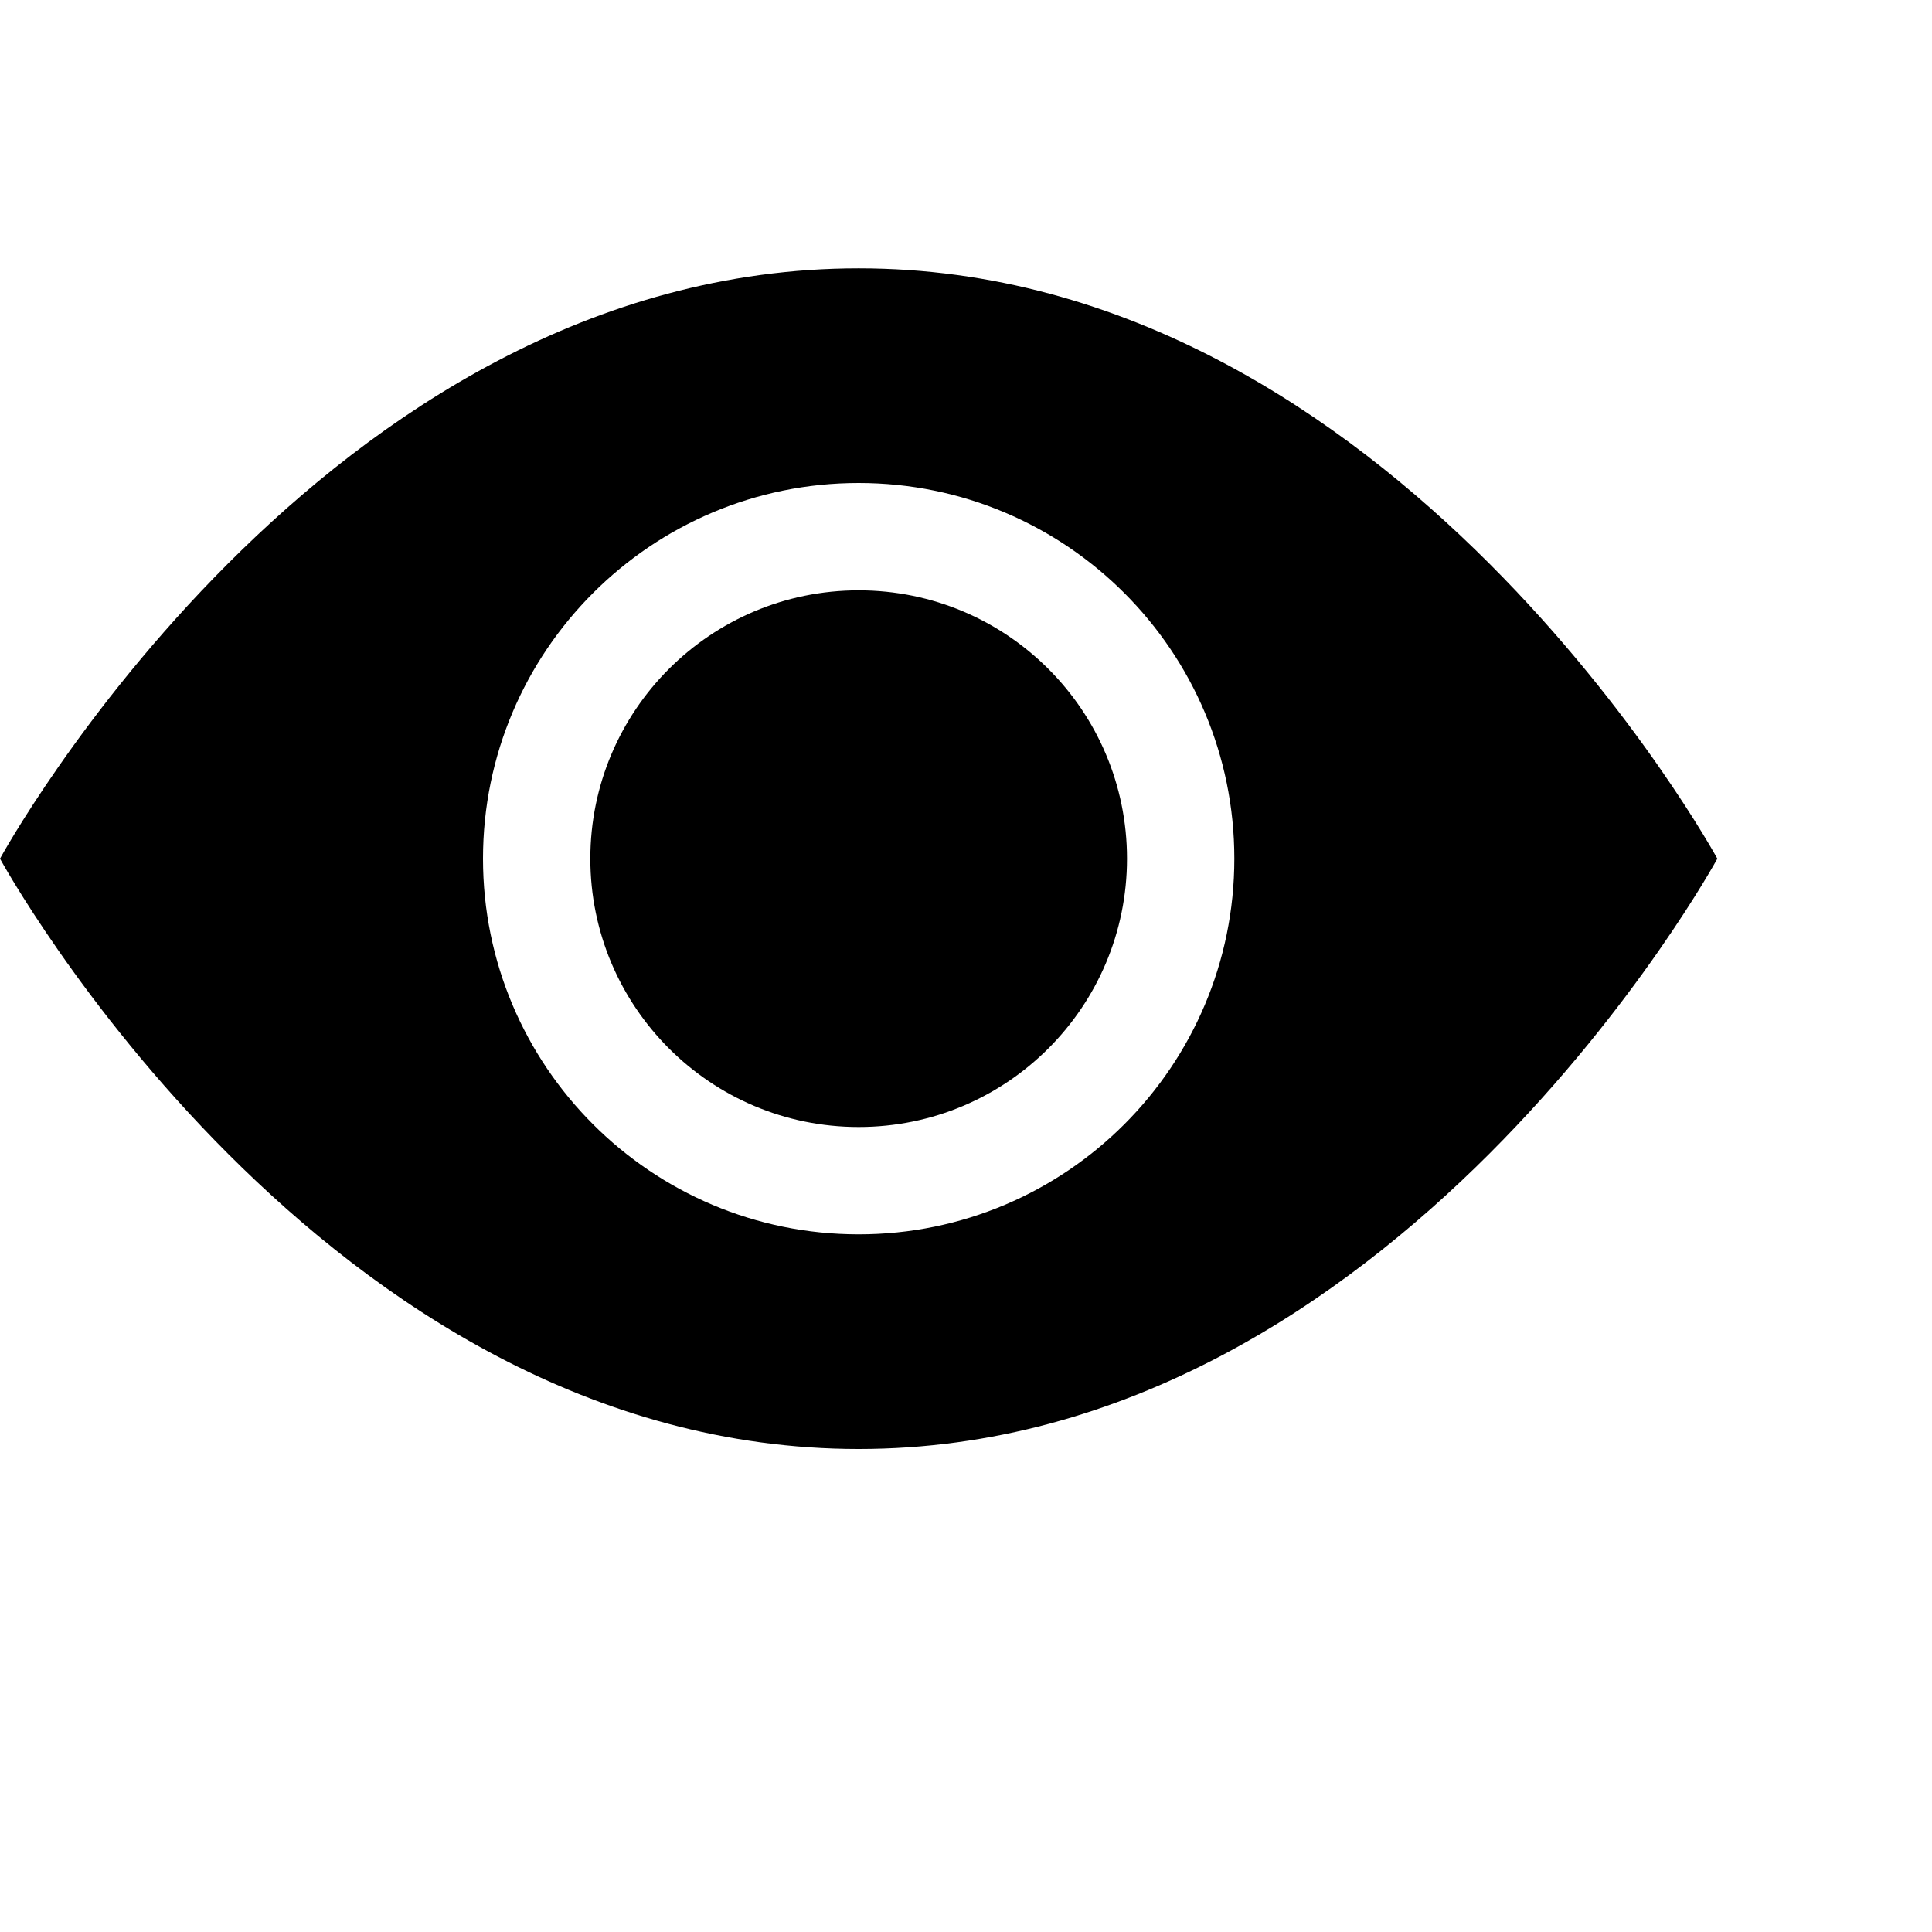
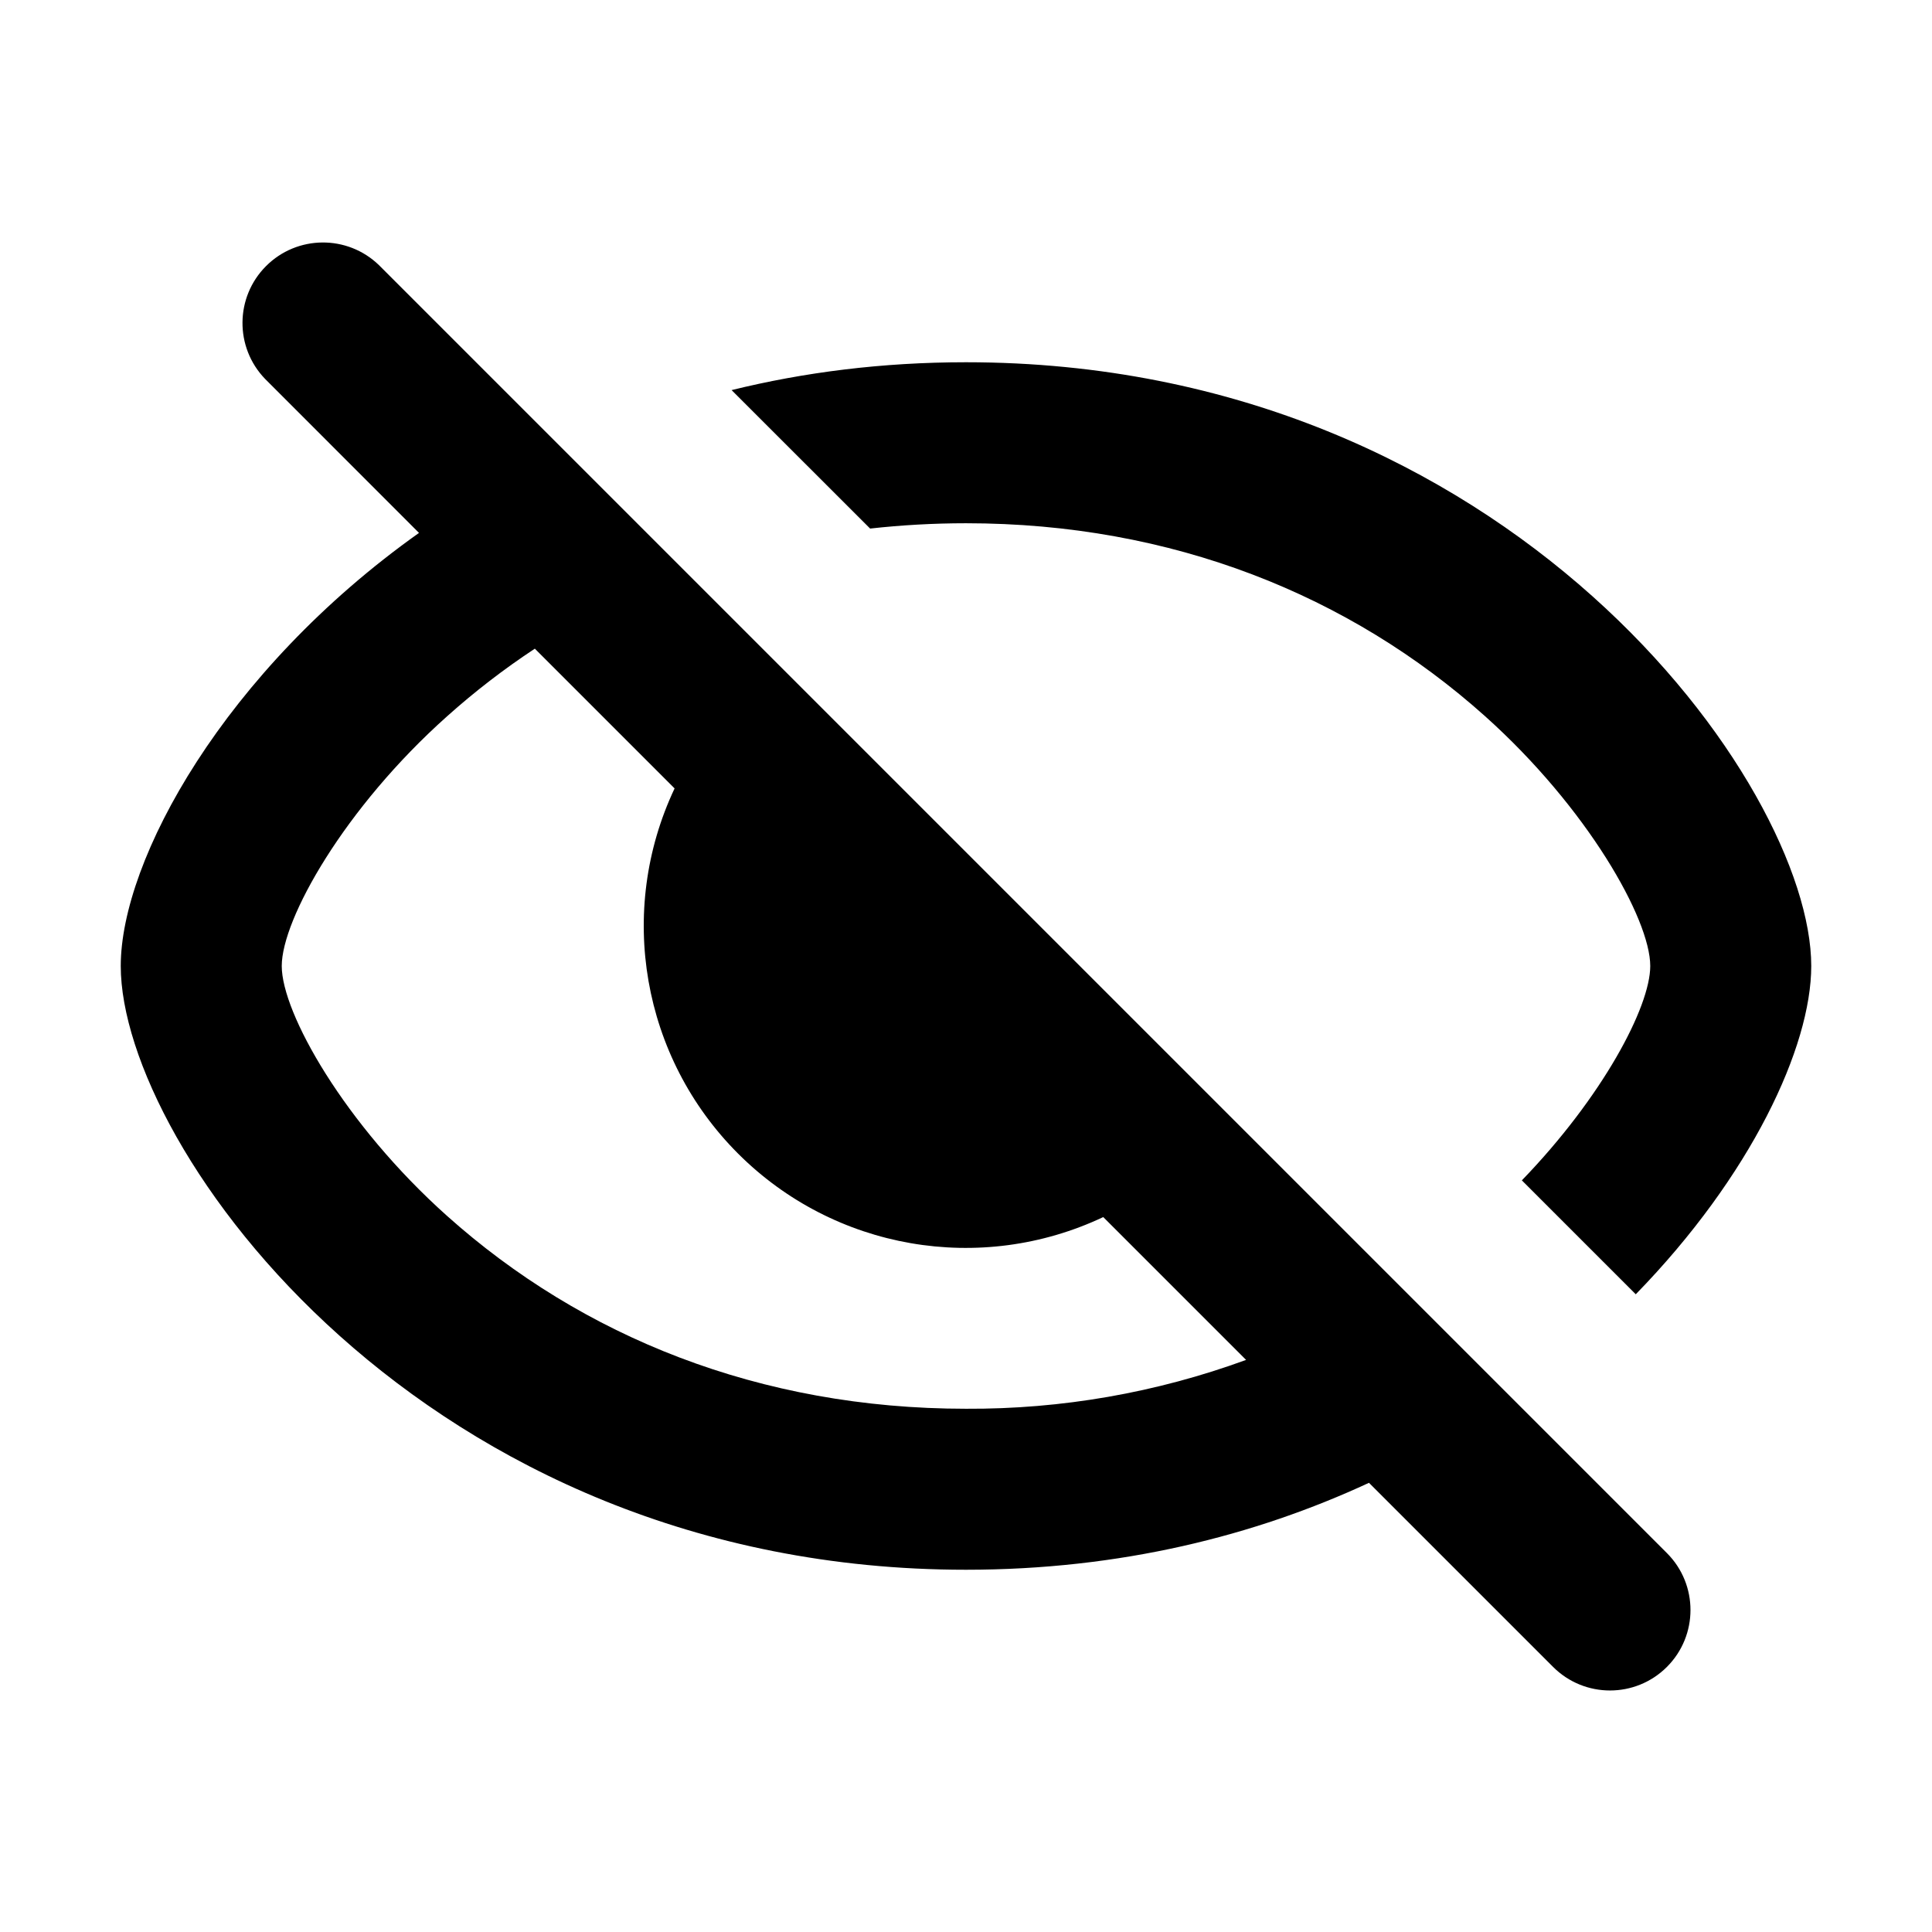
- <svg xmlns="http://www.w3.org/2000/svg" width="18" height="18" class="bi bi-eye-fill" fill="#000">
-   <path d="M10.5 8a2.5 2.5 0 1 1-5 0 2.5 2.5 0 0 1 5 0z" />
-   <path fill-rule="evenodd" d="M0 8s3-5.5 8-5.5S16 8 16 8s-3 5.5-8 5.5S0 8 0 8zm8 3.5a3.5 3.5 0 1 0 0-7 3.5 3.5 0 0 0 0 7z" />
+ <svg xmlns="http://www.w3.org/2000/svg" width="24" height="24" fill="none">
+   <path fill-rule="evenodd" clip-rule="evenodd" d="M20.707 20.707a1 1 0 000-1.414l-16-16a1 1 0 00-1.414 1.414L5.205 6.62C2.785 8.338 1.5 10.683 1.5 12c0 2.25 3.75 7.5 10.5 7.5 1.916 0 3.59-.423 5.006-1.08l2.287 2.287a1 1 0 001.414 0zm-5.228-3.814l-1.774-1.774A4 4 0 018.38 9.794L6.644 8.058a9.332 9.332 0 00-1.09.84C4.28 10.034 3.5 11.417 3.5 12c0 .584.781 1.966 2.052 3.103C7.231 16.605 9.438 17.5 12 17.5a9.97 9.97 0 003.48-.607zm4.841-.815C21.751 14.61 22.5 13.006 22.5 12c0-2.25-3.75-7.5-10.5-7.5-1.043 0-2.015.125-2.912.346l1.721 1.72c.388-.043.785-.066 1.191-.066 2.562 0 4.77.895 6.448 2.397 1.27 1.137 2.052 2.52 2.052 3.103 0 .51-.596 1.63-1.595 2.663l1.415 1.415z" fill="#000" />
</svg>
